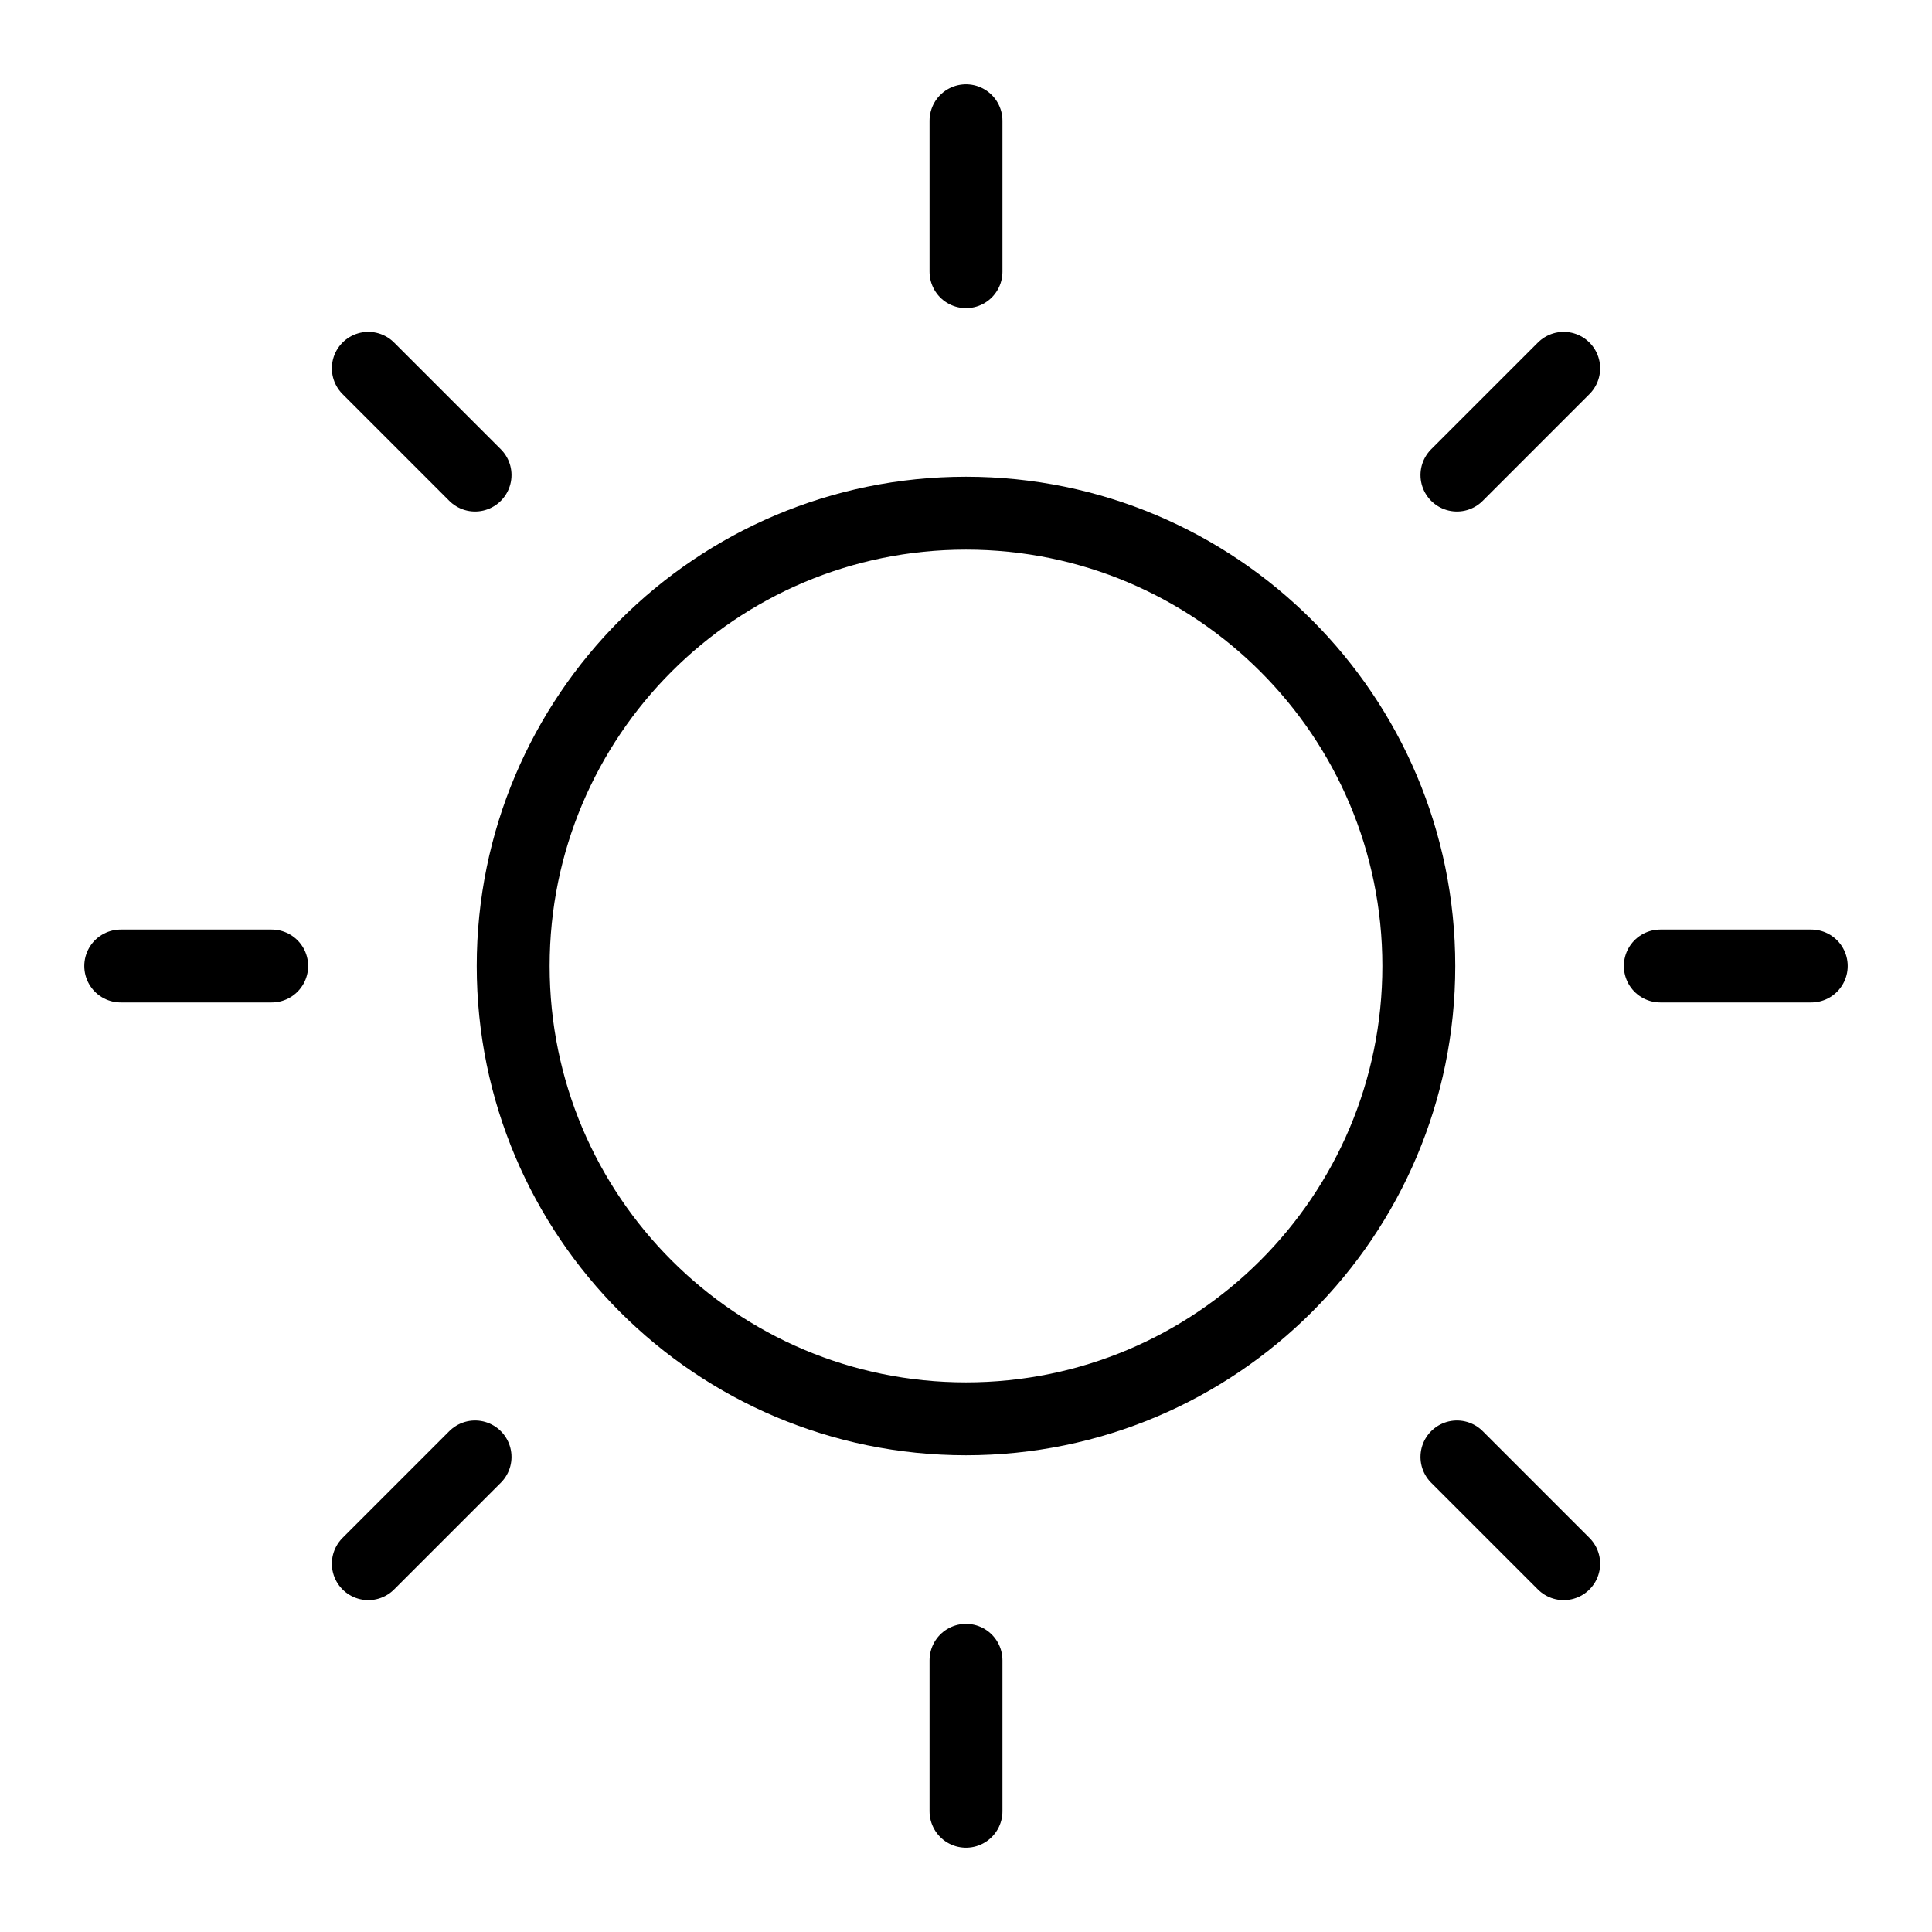
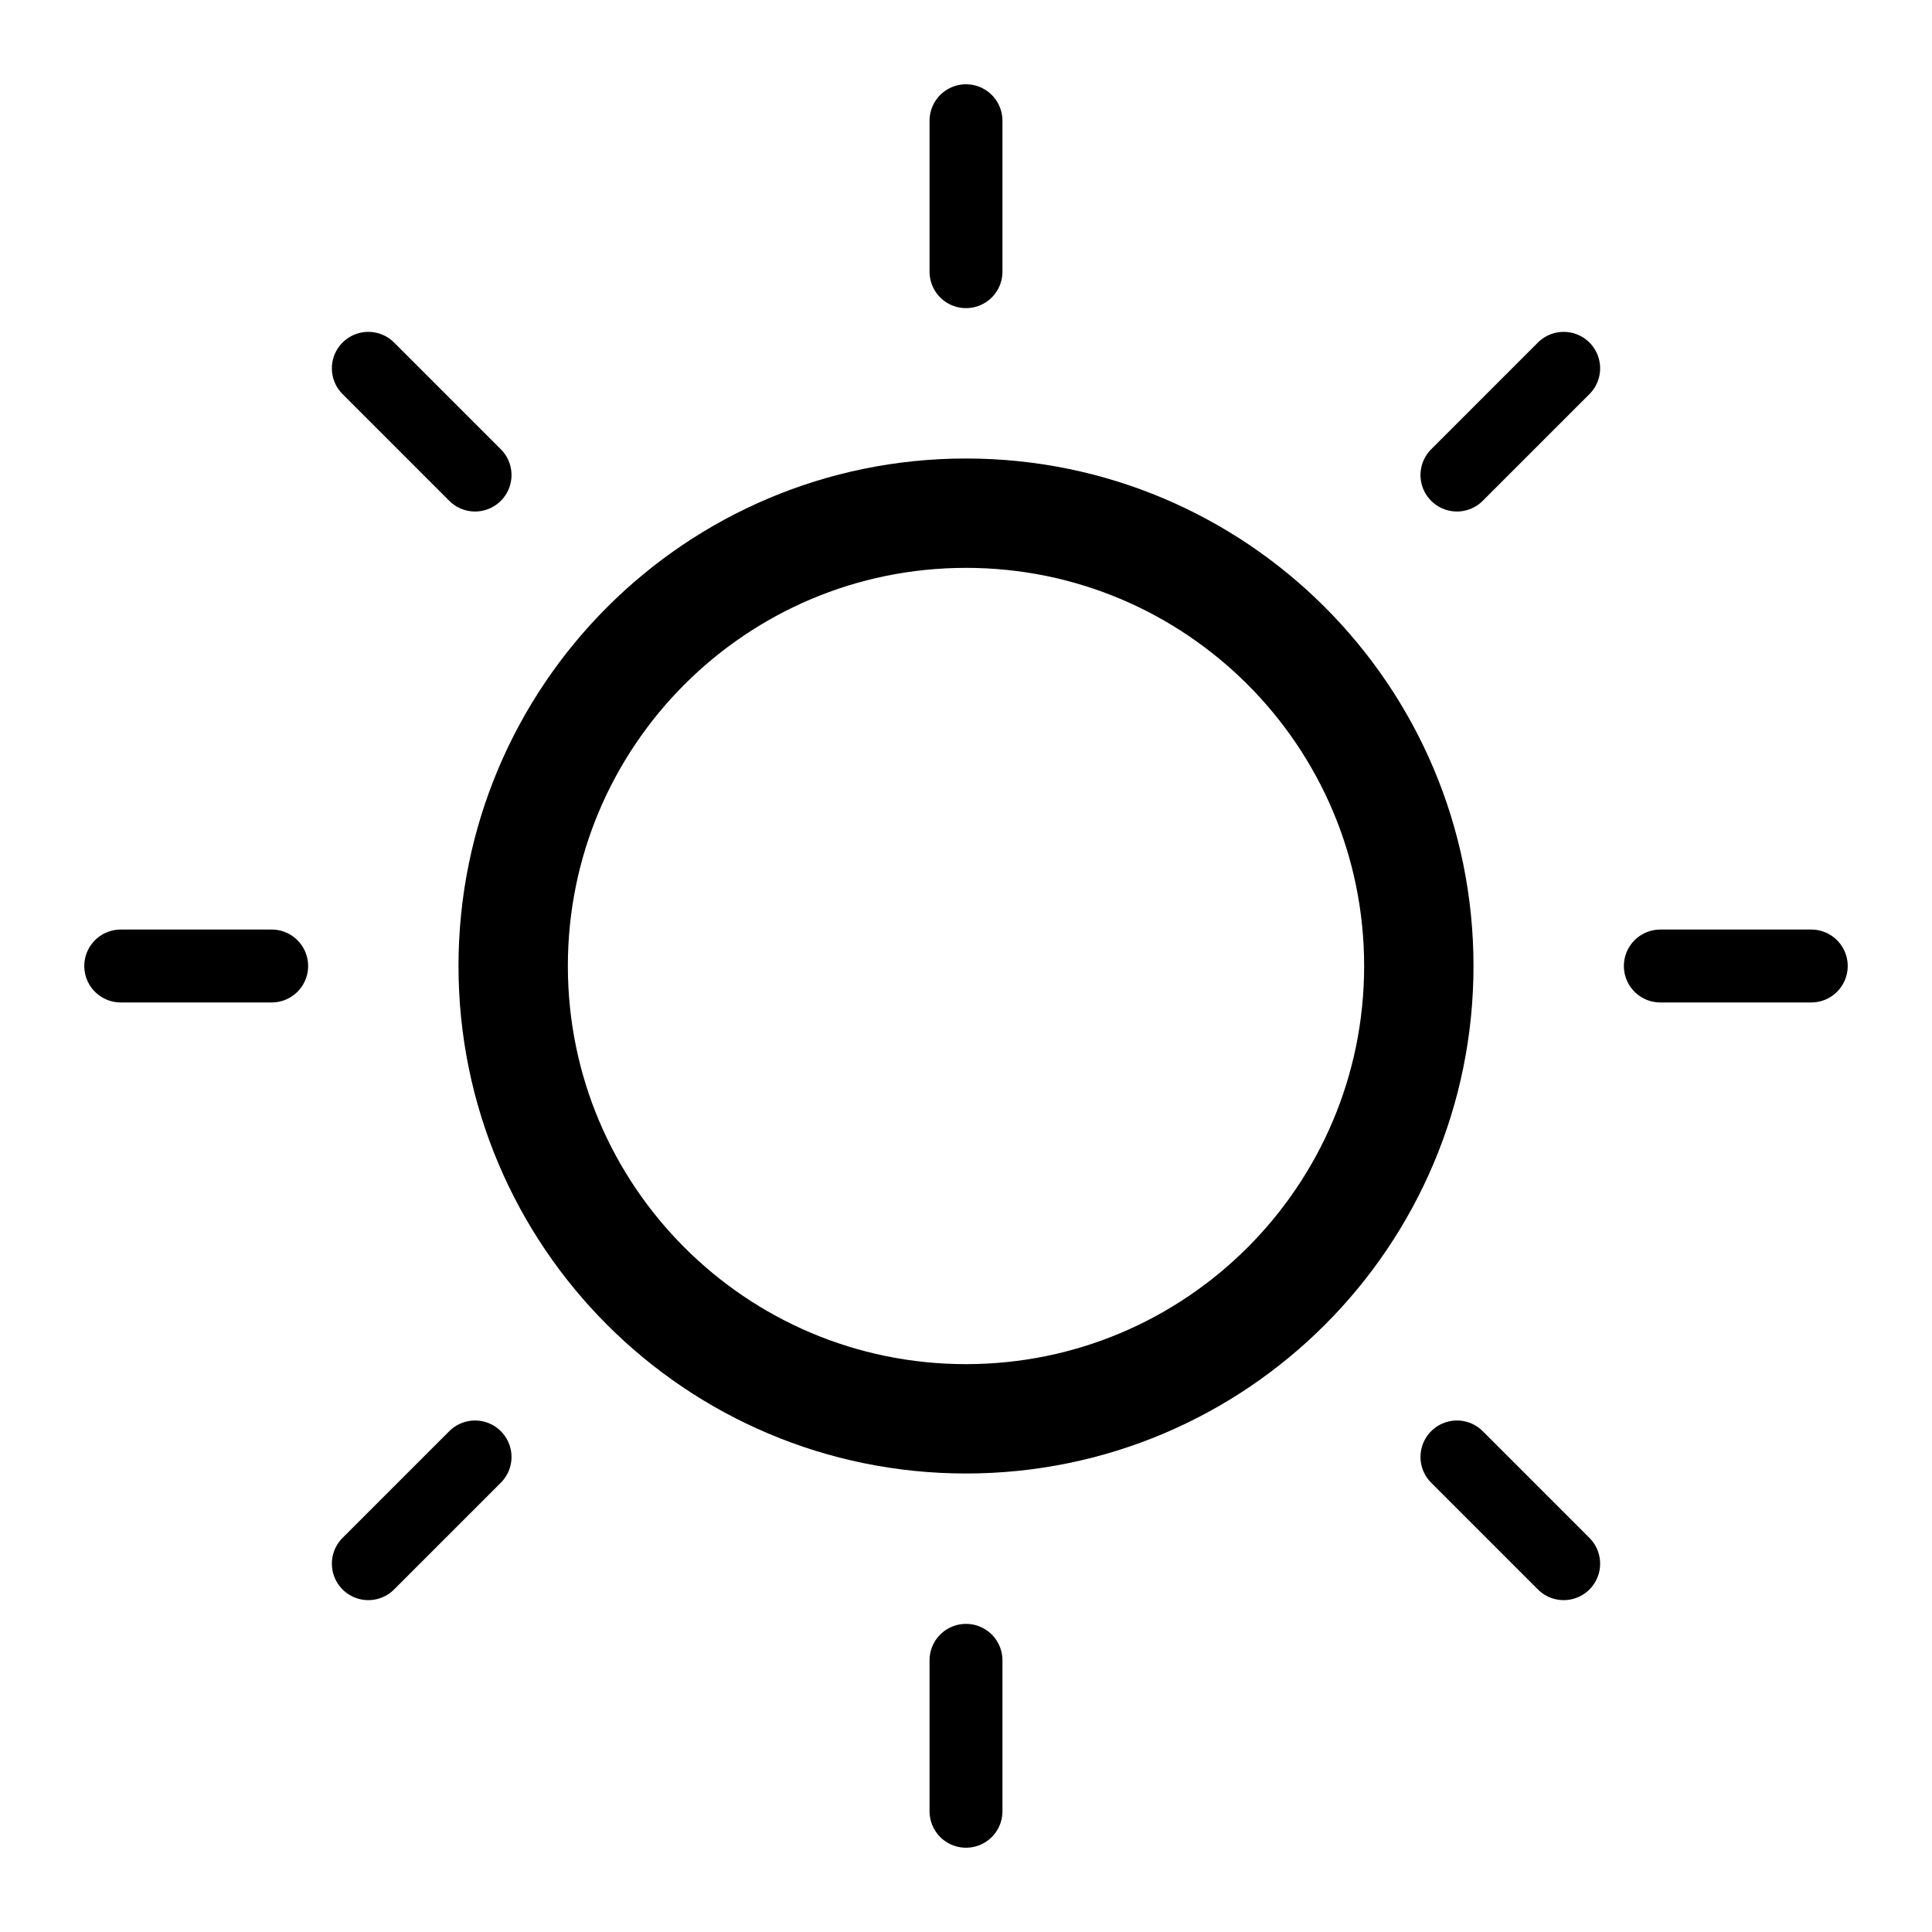
<svg xmlns="http://www.w3.org/2000/svg" width="53" height="53" viewBox="0 0 53 53" fill="none">
-   <path d="M26.5 38.922C33.36 38.922 38.922 33.36 38.922 26.5C38.922 19.64 33.36 14.078 26.5 14.078C19.64 14.078 14.078 19.64 14.078 26.5C14.078 33.36 19.64 38.922 26.5 38.922Z" stroke="black" stroke-width="2" stroke-linecap="round" stroke-linejoin="round" />
+   <path d="M26.5 38.922C33.36 38.922 38.922 33.36 38.922 26.5C38.922 19.64 33.36 14.078 26.5 14.078C19.64 14.078 14.078 19.64 14.078 26.5C14.078 33.36 19.64 38.922 26.5 38.922Z" stroke="black" stroke-width="3" stroke-linecap="round" stroke-linejoin="round" />
  <path d="M26.5 7.453V3.312" stroke="black" stroke-width="2" stroke-linecap="round" stroke-linejoin="round" />
  <path d="M13.032 13.032L10.104 10.104" stroke="black" stroke-width="2" stroke-linecap="round" stroke-linejoin="round" />
  <path d="M7.453 26.5H3.312" stroke="black" stroke-width="2" stroke-linecap="round" stroke-linejoin="round" />
  <path d="M13.032 39.968L10.104 42.896" stroke="black" stroke-width="2" stroke-linecap="round" stroke-linejoin="round" />
  <path d="M26.5 45.547V49.688" stroke="black" stroke-width="2" stroke-linecap="round" stroke-linejoin="round" />
  <path d="M39.968 39.968L42.896 42.896" stroke="black" stroke-width="2" stroke-linecap="round" stroke-linejoin="round" />
  <path d="M45.547 26.5H49.688" stroke="black" stroke-width="2" stroke-linecap="round" stroke-linejoin="round" />
  <path d="M39.968 13.032L42.896 10.104" stroke="black" stroke-width="2" stroke-linecap="round" stroke-linejoin="round" />
</svg>
